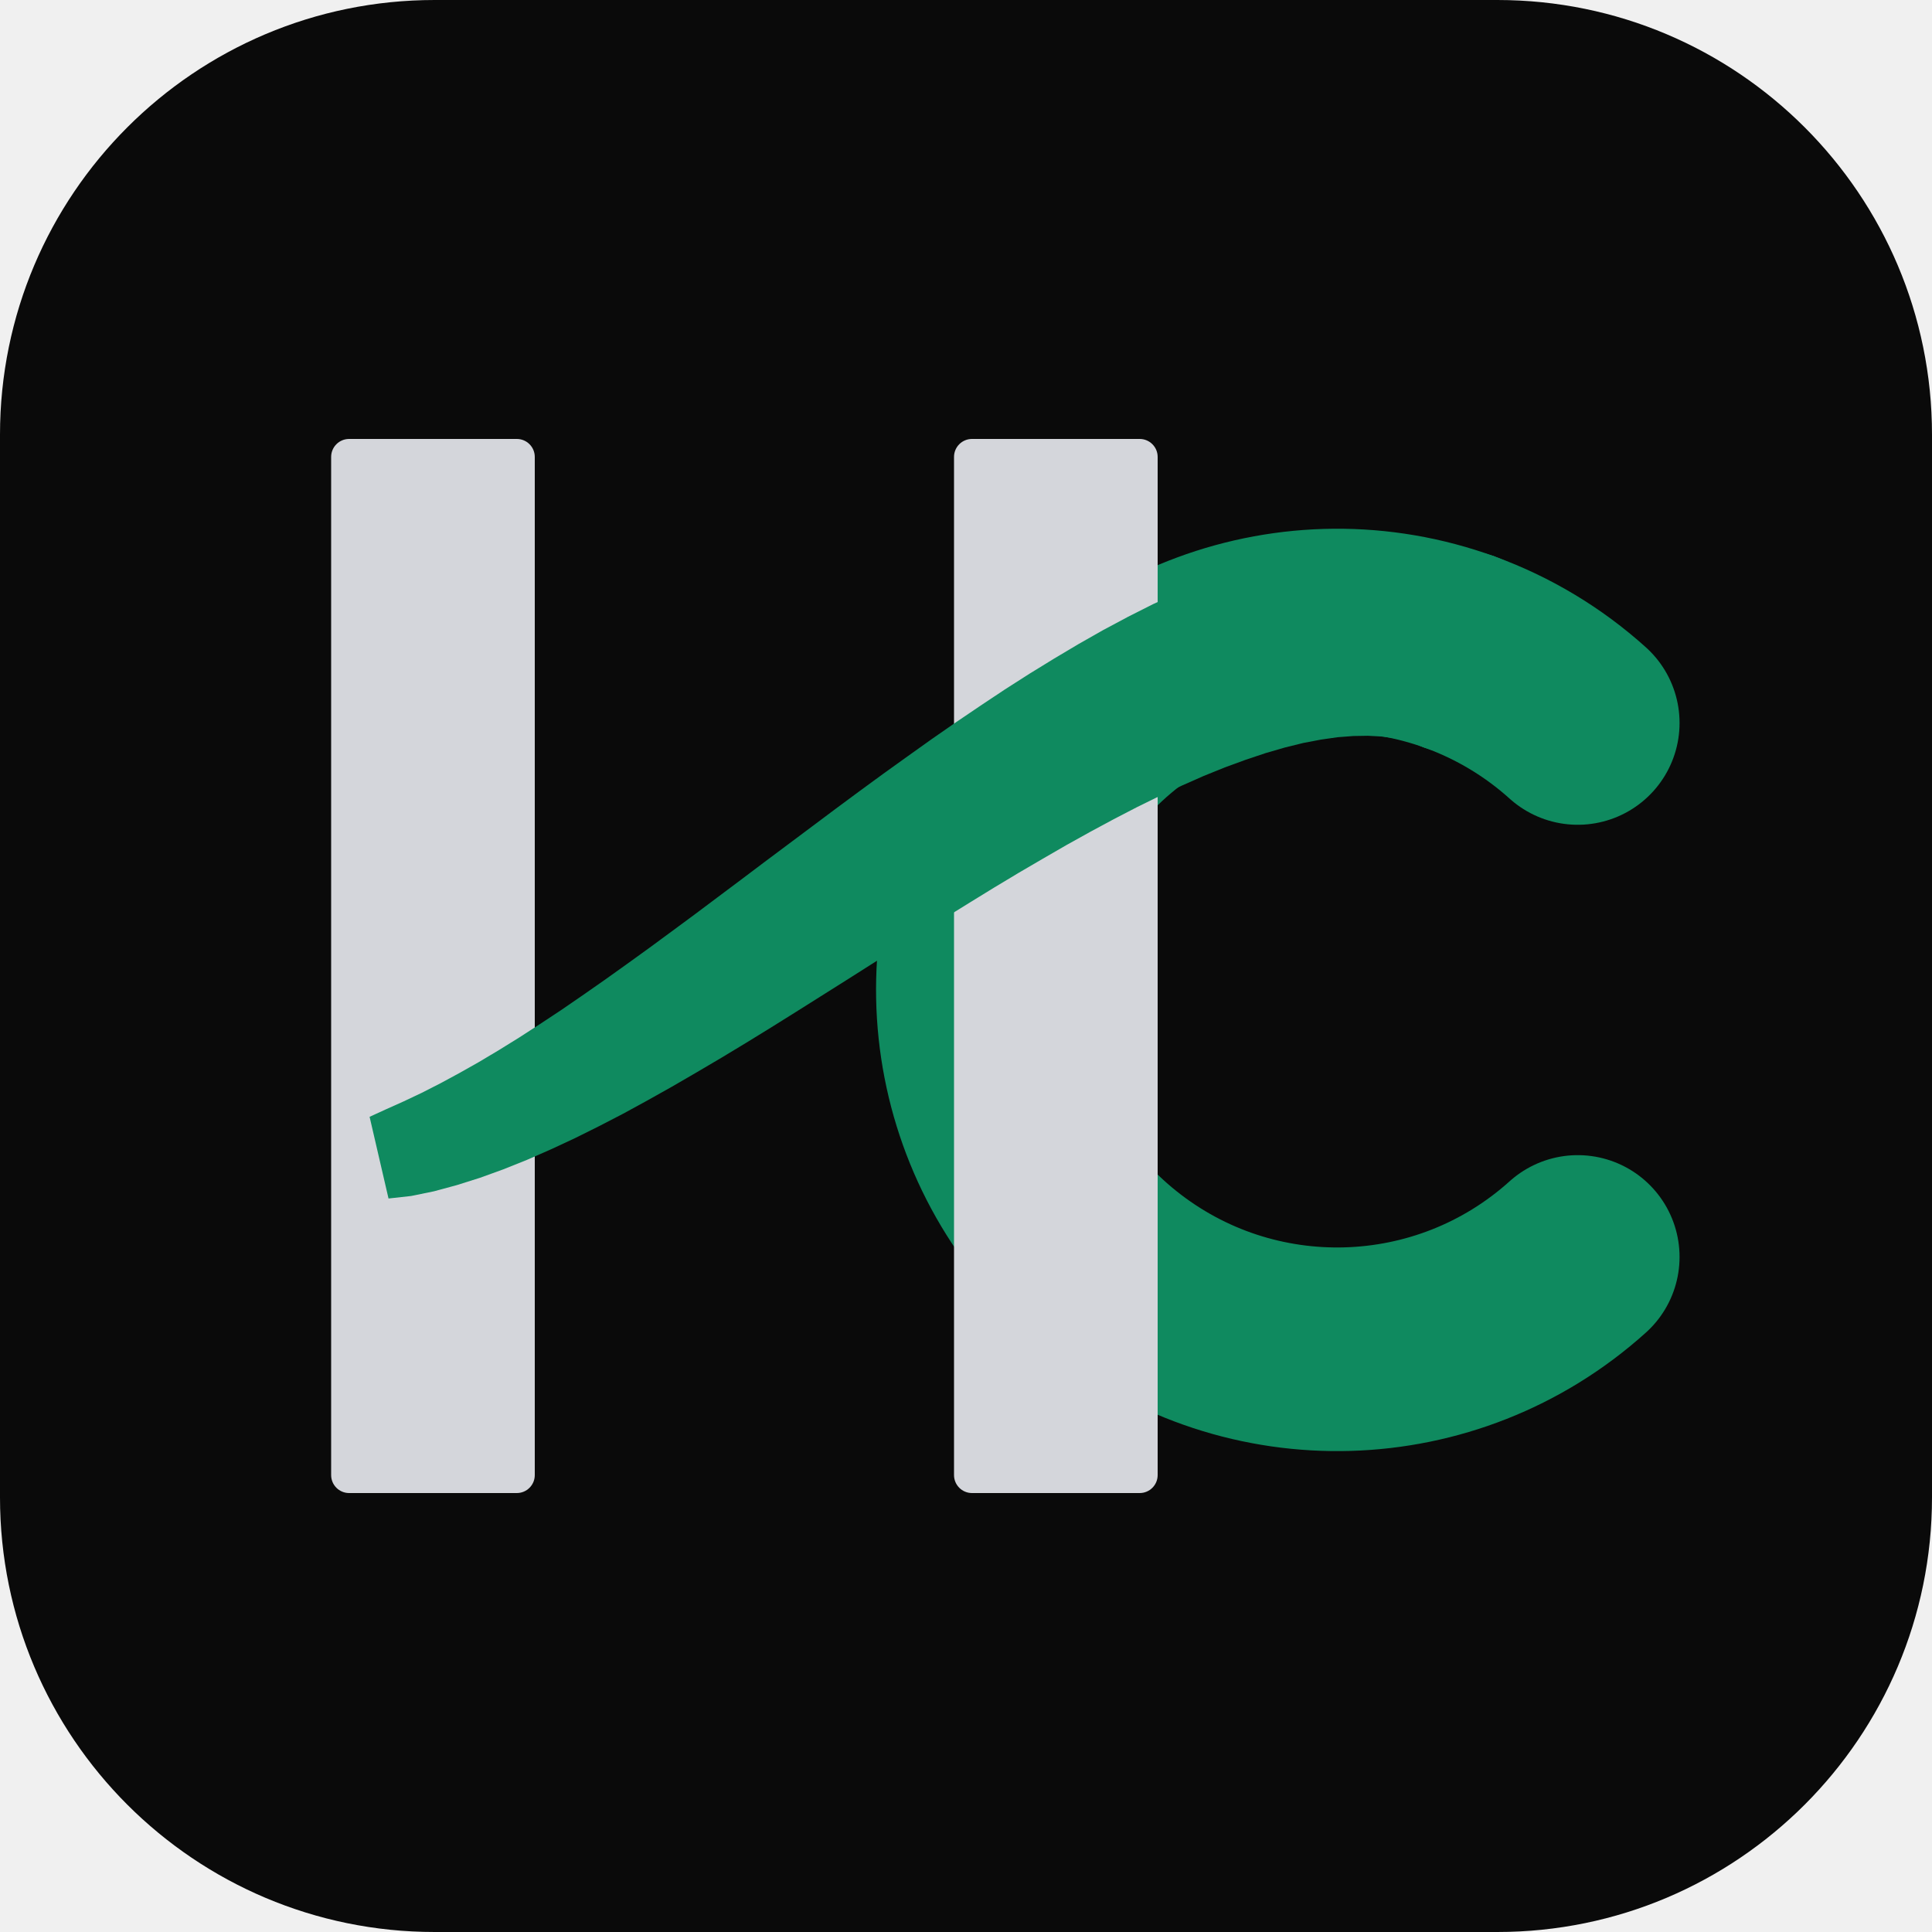
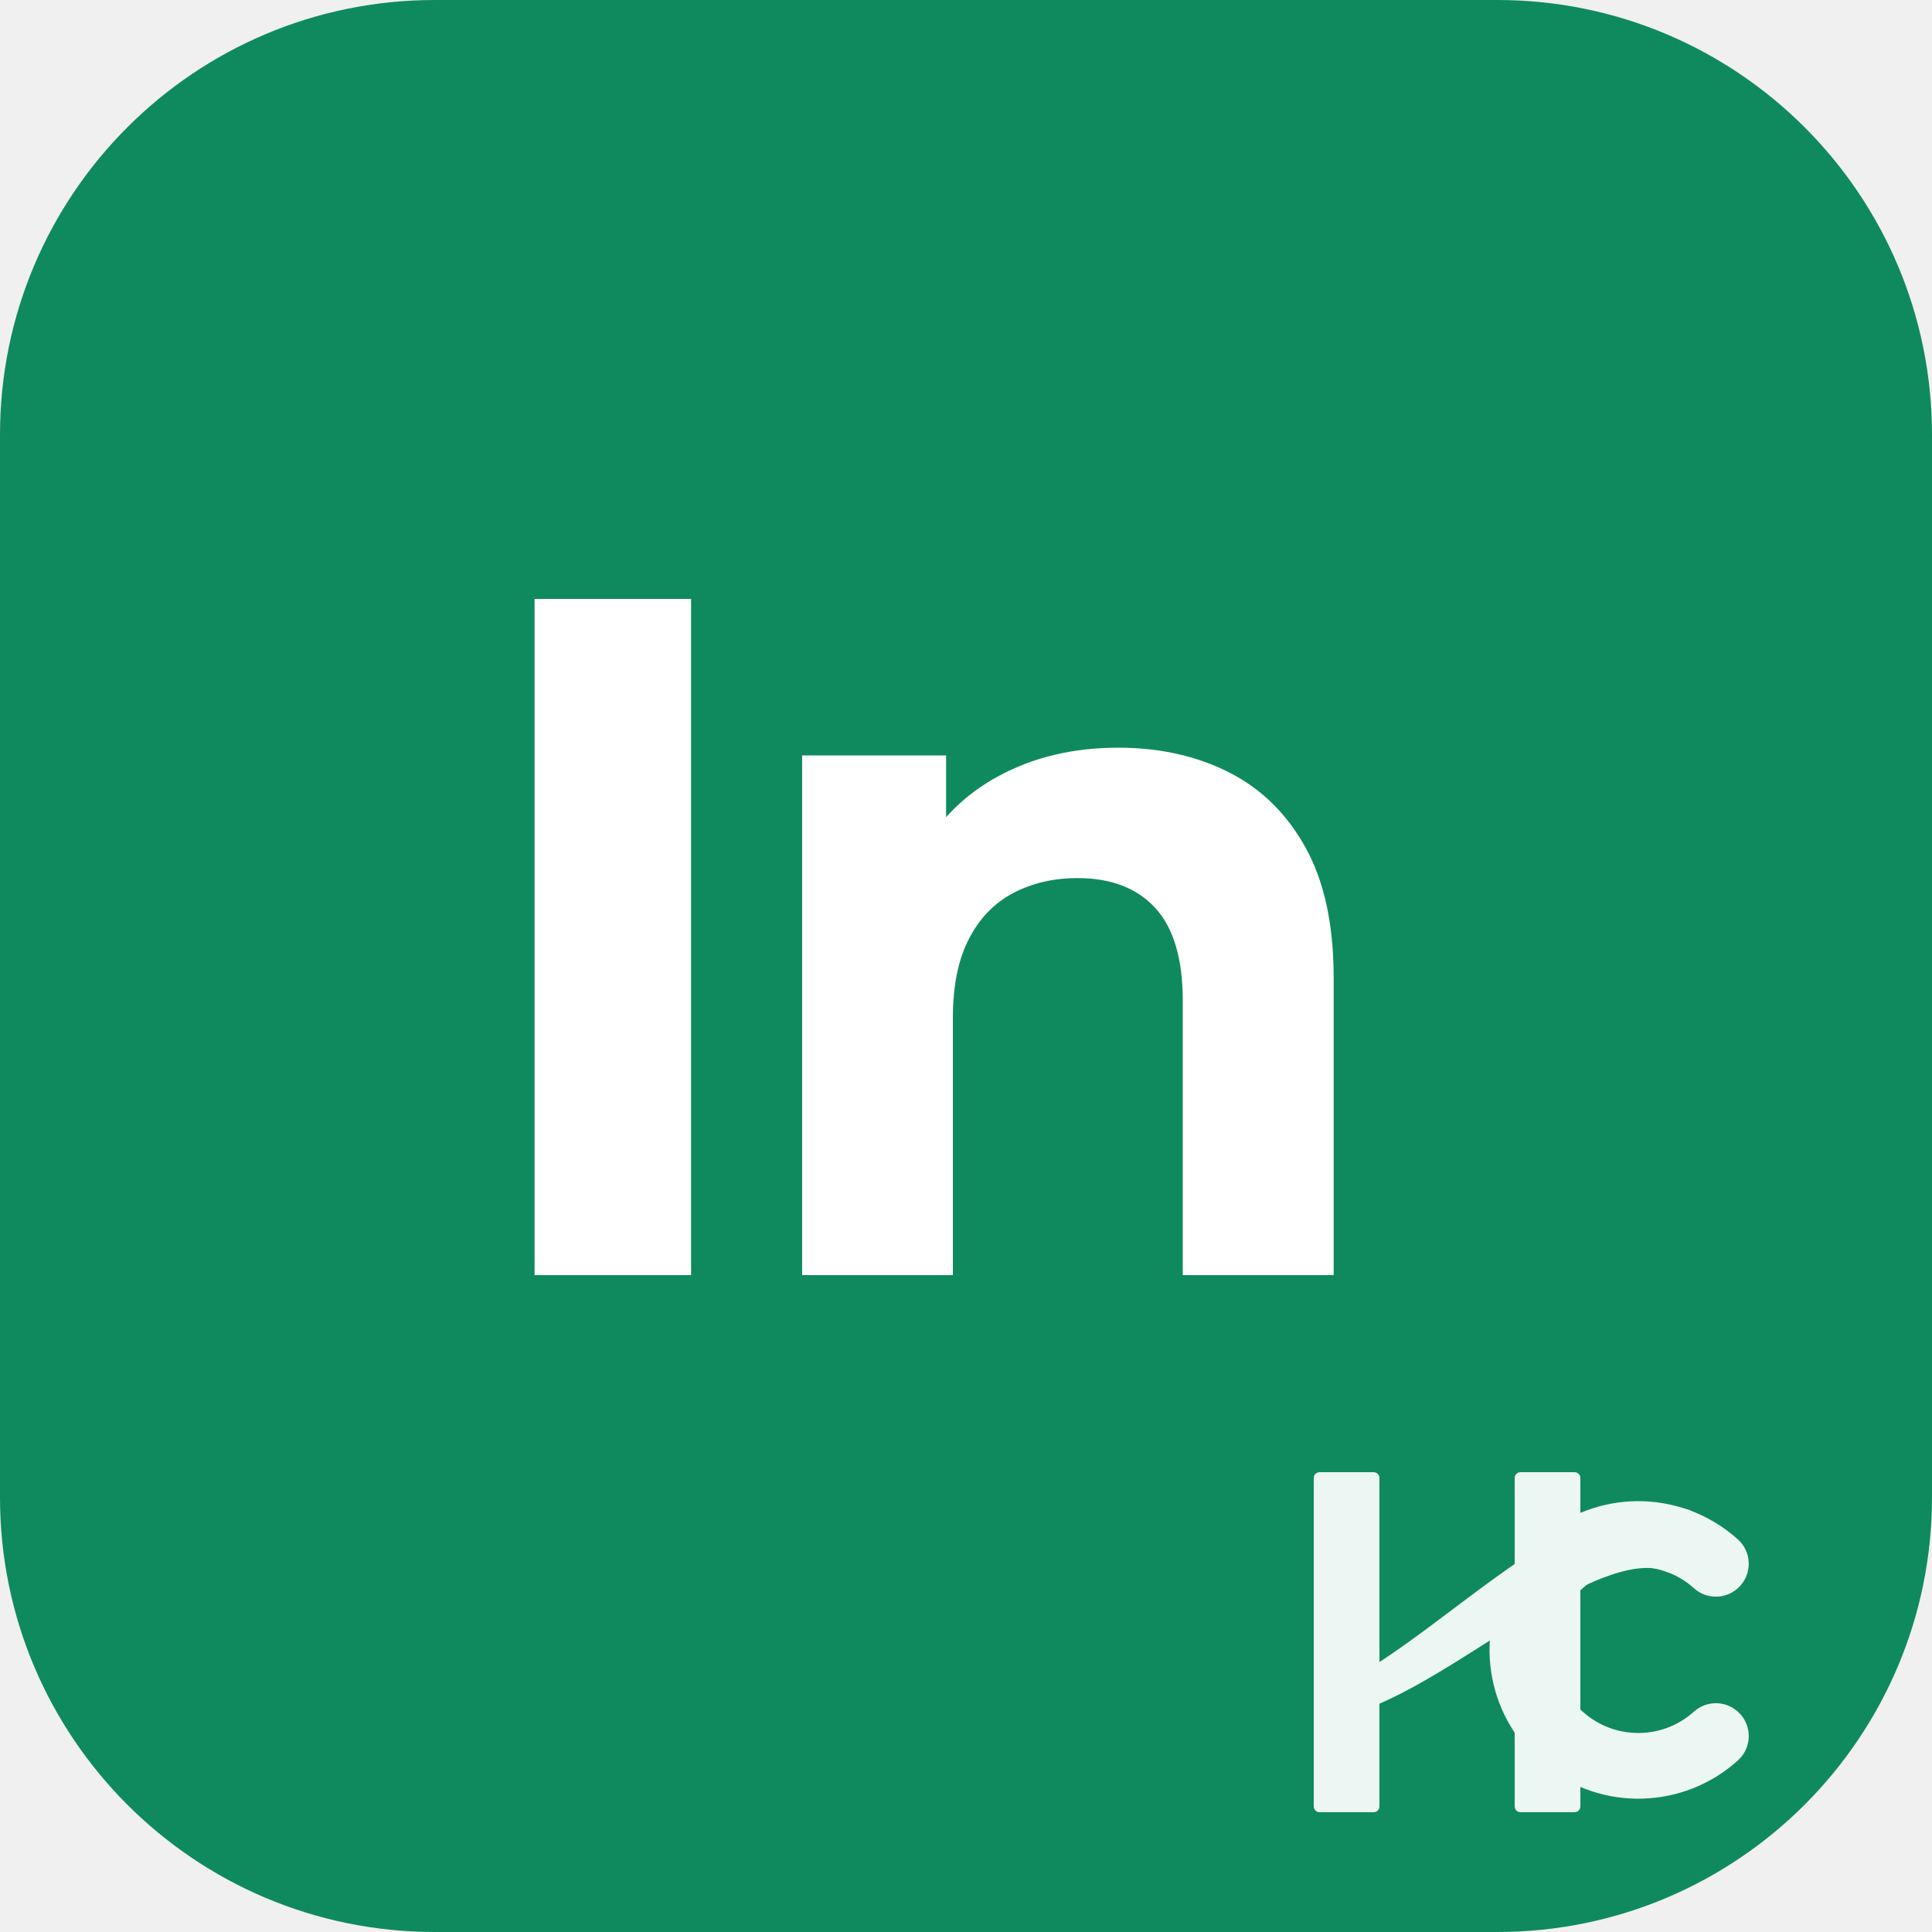
<svg xmlns="http://www.w3.org/2000/svg" width="100" height="100" viewBox="0 0 100 100">
-   <rect width="100" height="100" rx="22.5" fill="#0a0a0a" />
-   <g transform="translate(10.94 19.00) scale(0.62)">
-     <path d="M104.26 23.81A30 30 0 1 0 114.07 74.29" fill="none" stroke="#0f8a5f" stroke-width="17" stroke-linecap="round" />
-     <rect x="10" y="6" width="17" height="88" rx="1.5" fill="#d4d6db" />
-     <rect x="62" y="6" width="17" height="88" rx="1.5" fill="#d4d6db" />
-     <path d="M14.79 69.41L16.68 69.2L18.58 68.81L20.5 68.29L22.43 67.68L24.39 66.97L26.36 66.18L28.34 65.31L30.34 64.38L32.35 63.38L34.38 62.33L36.41 61.22L38.46 60.07L40.51 58.88L42.58 57.66L44.65 56.41L46.73 55.13L48.81 53.83L50.89 52.52L52.97 51.21L55.05 49.89L57.13 48.57L59.2 47.27L61.27 45.97L63.32 44.7L65.37 43.44L67.4 42.22L69.42 41.04L71.41 39.89L73.39 38.79L75.34 37.74L77.27 36.74L79.16 35.81L81.02 34.94L82.83 34.14L84.61 33.42L86.33 32.79L88 32.23L89.62 31.76L91.16 31.38L92.63 31.1L94.03 30.9L95.34 30.8L96.55 30.78L97.68 30.84L98.72 30.98L99.67 31.19L100.54 31.46L101.35 31.8L107.17 15.82L104.88 15.19L102.59 14.76L100.29 14.53L98.01 14.48L95.76 14.59L93.53 14.85L91.33 15.25L89.16 15.76L87.01 16.39L84.88 17.12L82.77 17.93L80.68 18.83L78.6 19.8L76.52 20.85L74.46 21.95L72.4 23.12L70.35 24.34L68.3 25.6L66.25 26.91L64.22 28.26L62.18 29.64L60.15 31.05L58.13 32.49L56.11 33.94L54.1 35.41L52.1 36.89L50.11 38.38L48.13 39.86L46.15 41.34L44.2 42.81L42.25 44.27L40.33 45.71L38.42 47.12L36.53 48.51L34.66 49.86L32.81 51.18L30.99 52.45L29.2 53.68L27.43 54.85L25.7 55.97L23.99 57.03L22.33 58.02L20.7 58.94L19.11 59.8L17.56 60.59L16.06 61.3L14.61 61.95L13.21 62.59Z" fill="#0f8a5f" />
-     <path d="M104.26 23.81A30 30 0 0 1 114.07 29.71" fill="none" stroke="#0f8a5f" stroke-width="17" stroke-linecap="round" />
+   <rect width="100" height="100" rx="22.5" fill="#0f8a5f" />
+   <path d="M35.77 66L27.67 66L27.67 31L35.77 31L35.77 66ZM49.32 66L41.52 66L41.52 39.10L48.97 39.10L48.97 46.55L47.57 44.30Q49.02 41.60 51.72 40.15Q54.42 38.70 57.88 38.70L57.88 38.70Q61.08 38.70 63.60 39.97Q66.13 41.25 67.58 43.88Q69.03 46.50 69.03 50.60L69.03 50.60L69.03 66L61.22 66L61.22 51.80Q61.22 48.55 59.80 47Q58.38 45.45 55.77 45.45L55.77 45.45Q53.92 45.45 52.45 46.22Q50.97 47 50.15 48.60Q49.32 50.20 49.32 52.70L49.32 52.70L49.32 66Z" fill="#ffffff" />
+   <g transform="translate(66 75) scale(0.2)" opacity="0.92">
+     <path d="M104.26 23.81A30 30 0 1 0 114.07 74.29" fill="none" stroke="#ffffff" stroke-width="17" stroke-linecap="round" />
+     <rect x="10" y="6" width="17" height="88" rx="1.5" fill="#ffffff" />
+     <rect x="62" y="6" width="17" height="88" rx="1.5" fill="#ffffff" />
+     <path d="M14.79 69.41L16.68 69.2L18.58 68.81L20.5 68.29L22.43 67.68L24.39 66.97L26.36 66.18L28.34 65.31L30.34 64.38L32.35 63.38L34.38 62.33L36.41 61.22L38.46 60.07L40.51 58.88L42.58 57.66L44.65 56.41L46.73 55.13L48.81 53.83L50.89 52.52L52.97 51.21L55.05 49.89L57.13 48.57L59.2 47.27L61.27 45.97L63.32 44.7L65.37 43.44L67.4 42.22L69.42 41.04L71.41 39.89L73.39 38.79L75.34 37.74L77.27 36.74L79.16 35.81L81.02 34.94L82.83 34.14L84.61 33.42L86.33 32.79L88 32.23L89.62 31.76L91.16 31.38L92.63 31.1L94.03 30.9L95.34 30.8L96.55 30.78L97.68 30.84L98.72 30.98L99.67 31.19L100.54 31.46L101.35 31.8L107.17 15.82L104.88 15.19L102.59 14.76L100.29 14.53L98.01 14.48L95.76 14.59L93.53 14.85L91.33 15.25L89.16 15.76L87.01 16.39L84.88 17.12L82.77 17.93L80.68 18.83L78.6 19.8L76.52 20.85L74.46 21.95L72.4 23.12L70.35 24.34L68.3 25.6L66.25 26.91L64.22 28.26L62.18 29.64L60.15 31.05L58.13 32.49L56.11 33.94L54.1 35.41L52.1 36.89L50.11 38.38L48.13 39.86L46.15 41.34L44.2 42.81L42.25 44.27L40.33 45.71L38.42 47.12L36.53 48.51L34.66 49.86L32.81 51.18L30.99 52.45L29.2 53.68L27.43 54.85L25.7 55.97L23.99 57.03L22.33 58.02L20.7 58.94L19.11 59.8L17.56 60.59L16.06 61.3L14.61 61.95L13.21 62.59Z" fill="#ffffff" />
+     <path d="M104.26 23.81A30 30 0 0 1 114.07 29.71" fill="none" stroke="#ffffff" stroke-width="17" stroke-linecap="round" />
  </g>
</svg>
